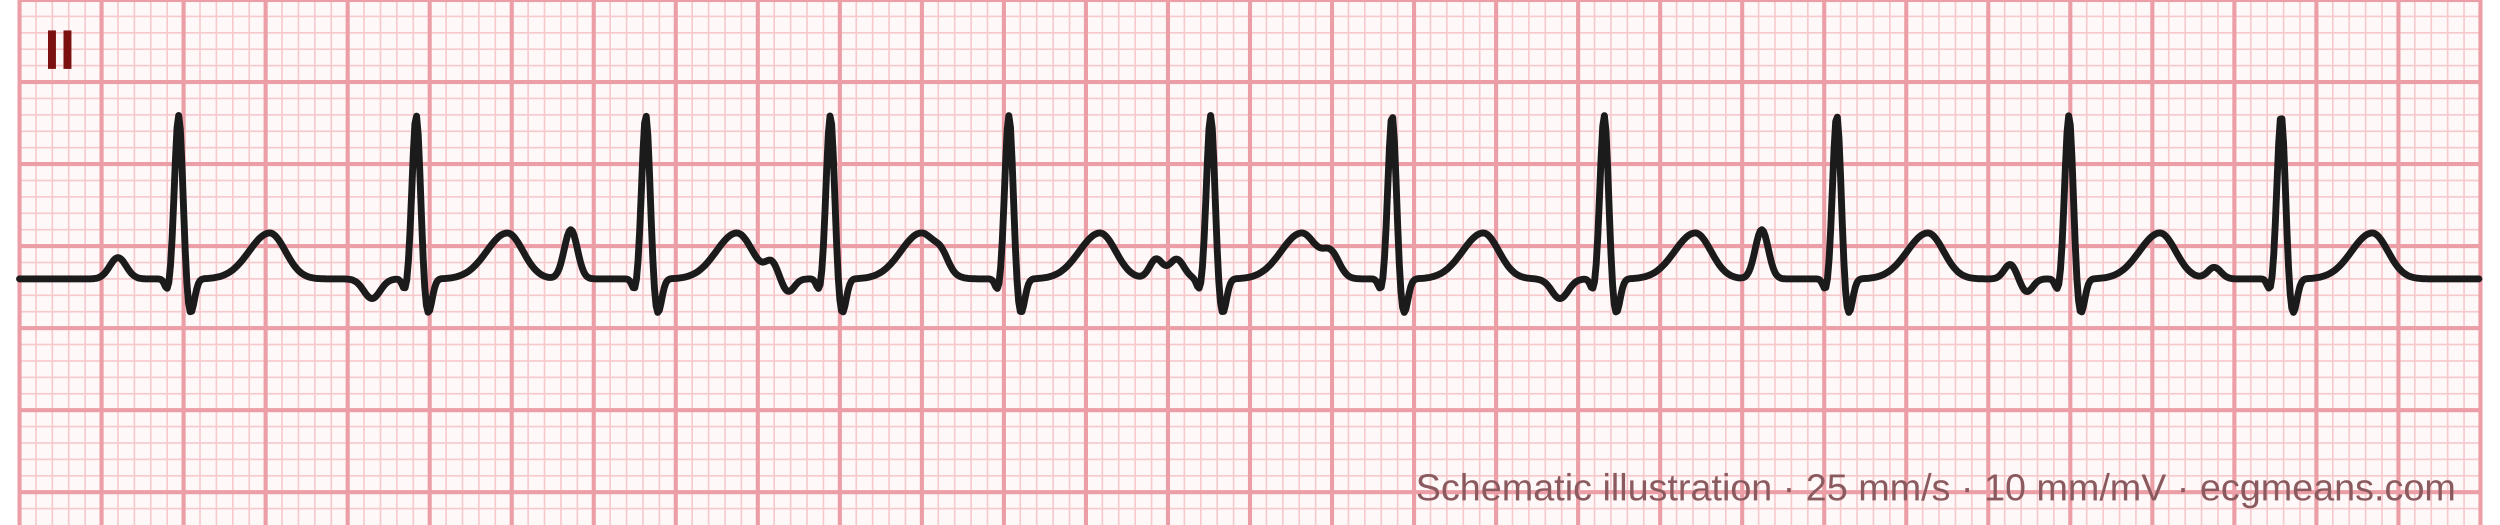
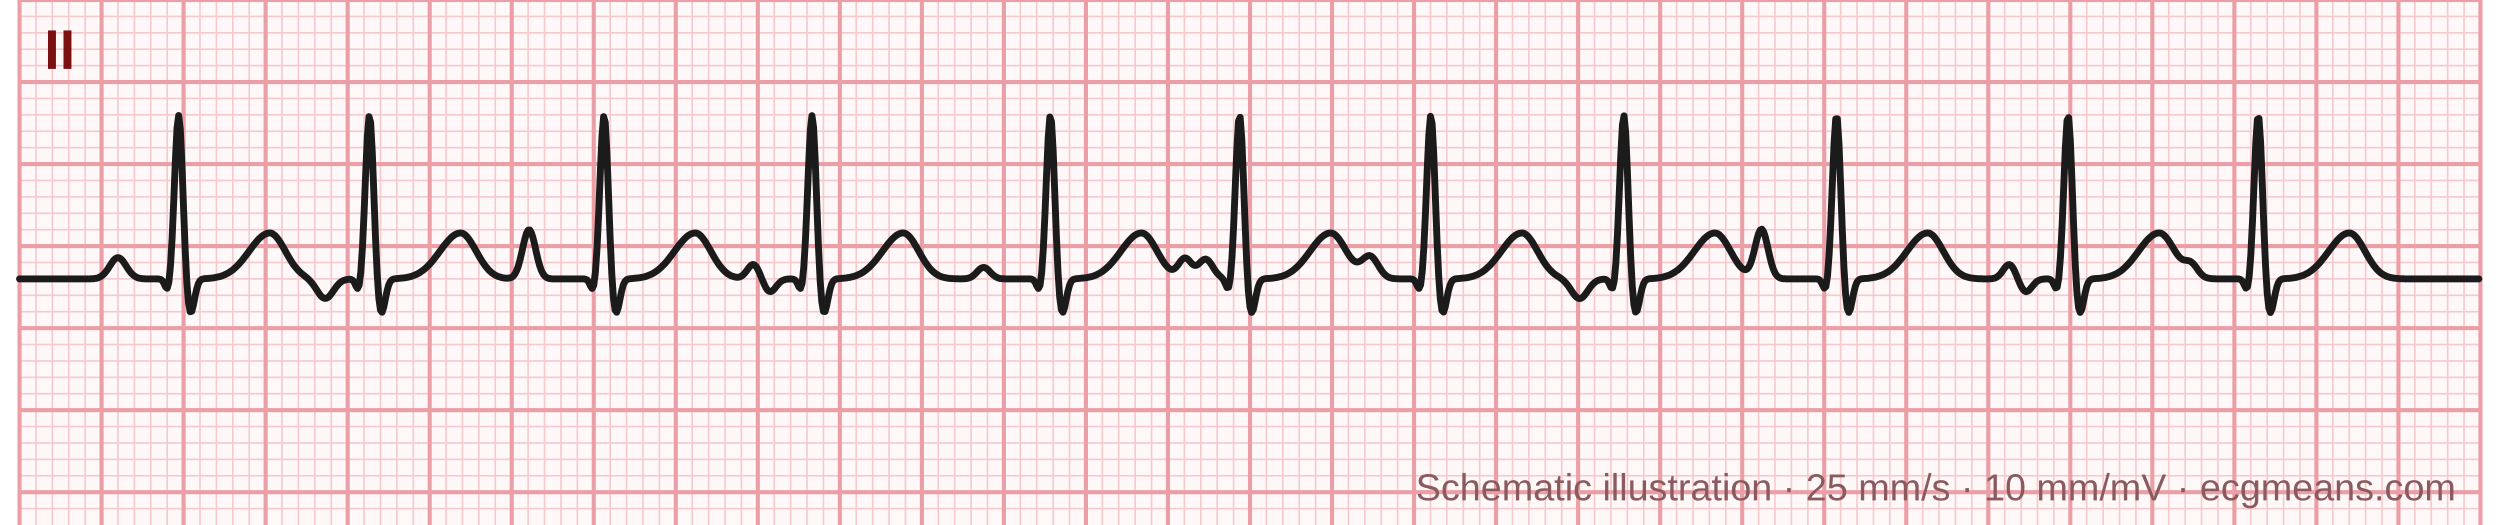
<svg xmlns="http://www.w3.org/2000/svg" viewBox="0 0 150 32" width="600" height="126" role="img" aria-label="irregular rhythm over 100 per minute with at least three different P-wave shapes">
  <rect width="150" height="32" fill="#fff8f8" />
  <path d="M1 0V32M2 0V32M3 0V32M4 0V32M6 0V32M7 0V32M8 0V32M9 0V32M11 0V32M12 0V32M13 0V32M14 0V32M16 0V32M17 0V32M18 0V32M19 0V32M21 0V32M22 0V32M23 0V32M24 0V32M26 0V32M27 0V32M28 0V32M29 0V32M31 0V32M32 0V32M33 0V32M34 0V32M36 0V32M37 0V32M38 0V32M39 0V32M41 0V32M42 0V32M43 0V32M44 0V32M46 0V32M47 0V32M48 0V32M49 0V32M51 0V32M52 0V32M53 0V32M54 0V32M56 0V32M57 0V32M58 0V32M59 0V32M61 0V32M62 0V32M63 0V32M64 0V32M66 0V32M67 0V32M68 0V32M69 0V32M71 0V32M72 0V32M73 0V32M74 0V32M76 0V32M77 0V32M78 0V32M79 0V32M81 0V32M82 0V32M83 0V32M84 0V32M86 0V32M87 0V32M88 0V32M89 0V32M91 0V32M92 0V32M93 0V32M94 0V32M96 0V32M97 0V32M98 0V32M99 0V32M101 0V32M102 0V32M103 0V32M104 0V32M106 0V32M107 0V32M108 0V32M109 0V32M111 0V32M112 0V32M113 0V32M114 0V32M116 0V32M117 0V32M118 0V32M119 0V32M121 0V32M122 0V32M123 0V32M124 0V32M126 0V32M127 0V32M128 0V32M129 0V32M131 0V32M132 0V32M133 0V32M134 0V32M136 0V32M137 0V32M138 0V32M139 0V32M141 0V32M142 0V32M143 0V32M144 0V32M146 0V32M147 0V32M148 0V32M149 0V32M0 1H150M0 2H150M0 3H150M0 4H150M0 6H150M0 7H150M0 8H150M0 9H150M0 11H150M0 12H150M0 13H150M0 14H150M0 16H150M0 17H150M0 18H150M0 19H150M0 21H150M0 22H150M0 23H150M0 24H150M0 26H150M0 27H150M0 28H150M0 29H150M0 31H150" stroke="#f6c9cd" stroke-width="0.1" />
  <path d="M0 0V32M5 0V32M10 0V32M15 0V32M20 0V32M25 0V32M30 0V32M35 0V32M40 0V32M45 0V32M50 0V32M55 0V32M60 0V32M65 0V32M70 0V32M75 0V32M80 0V32M85 0V32M90 0V32M95 0V32M100 0V32M105 0V32M110 0V32M115 0V32M120 0V32M125 0V32M130 0V32M135 0V32M140 0V32M145 0V32M150 0V32M0 0H150M0 5H150M0 10H150M0 15H150M0 20H150M0 25H150M0 30H150" stroke="#ec9ea6" stroke-width="0.25" />
-   <polyline points="0.00,17.00 0.10,17.00 0.20,17.00 0.30,17.00 0.40,17.00 0.50,17.00 0.60,17.00 0.70,17.00 0.80,17.00 0.90,17.00 1.00,17.00 1.10,17.00 1.20,17.00 1.30,17.00 1.40,17.00 1.50,17.00 1.60,17.00 1.70,17.00 1.80,17.00 1.90,17.00 2.00,17.00 2.10,17.00 2.20,17.00 2.30,17.00 2.40,17.00 2.50,17.00 2.60,17.00 2.70,17.00 2.80,17.00 2.90,17.00 3.00,17.00 3.10,17.00 3.20,17.00 3.30,17.00 3.40,17.00 3.50,17.00 3.60,17.00 3.70,17.00 3.80,17.00 3.90,17.00 4.00,17.00 4.10,17.00 4.20,17.00 4.30,17.00 4.40,16.99 4.50,16.99 4.60,16.97 4.70,16.96 4.80,16.93 4.90,16.88 5.00,16.82 5.10,16.74 5.20,16.64 5.30,16.51 5.40,16.37 5.50,16.21 5.60,16.06 5.70,15.91 5.80,15.80 5.90,15.73 6.00,15.70 6.10,15.73 6.20,15.80 6.30,15.91 6.40,16.06 6.50,16.21 6.60,16.37 6.70,16.51 6.80,16.64 6.90,16.74 7.00,16.82 7.10,16.88 7.20,16.93 7.30,16.96 7.40,16.97 7.50,16.99 7.60,16.99 7.70,17.00 7.80,17.00 7.90,17.00 8.00,17.00 8.10,17.00 8.20,17.00 8.30,17.00 8.40,17.00 8.50,17.01 8.60,17.03 8.70,17.10 8.80,17.27 8.90,17.49 9.00,17.57 9.10,17.21 9.20,16.20 9.30,14.51 9.40,12.24 9.50,9.77 9.60,7.79 9.70,7.04 9.80,7.89 9.90,10.04 10.00,12.74 10.10,15.29 10.20,17.24 10.30,18.47 10.40,19.00 10.50,18.97 10.60,18.58 10.70,18.06 10.80,17.61 10.90,17.29 11.00,17.11 11.10,17.03 11.20,17.00 11.30,16.98 11.40,16.98 11.50,16.97 11.60,16.96 11.70,16.95 11.80,16.94 11.90,16.92 12.00,16.90 12.10,16.88 12.20,16.86 12.30,16.83 12.40,16.79 12.50,16.75 12.60,16.70 12.70,16.65 12.80,16.59 12.90,16.52 13.00,16.45 13.10,16.36 13.20,16.27 13.30,16.17 13.40,16.06 13.50,15.95 13.60,15.83 13.70,15.70 13.80,15.57 13.90,15.44 14.00,15.30 14.10,15.17 14.20,15.03 14.30,14.90 14.40,14.78 14.50,14.66 14.60,14.55 14.70,14.46 14.80,14.38 14.90,14.31 15.00,14.26 15.10,14.22 15.20,14.20 15.30,14.20 15.40,14.23 15.50,14.30 15.60,14.38 15.70,14.50 15.80,14.63 15.90,14.78 16.00,14.95 16.10,15.12 16.20,15.30 16.30,15.48 16.40,15.65 16.50,15.82 16.60,15.98 16.70,16.13 16.80,16.26 16.90,16.38 17.00,16.49 17.10,16.58 17.20,16.66 17.30,16.73 17.40,16.78 17.50,16.83 17.60,16.87 17.70,16.90 17.80,16.92 17.90,16.94 18.00,16.96 18.10,16.97 18.20,16.98 18.30,16.98 18.40,16.99 18.50,16.99 18.60,16.99 18.70,17.00 18.80,17.00 18.90,17.00 19.00,17.00 19.10,17.00 19.20,17.00 19.30,17.00 19.40,17.00 19.50,17.00 19.60,17.00 19.70,17.00 19.80,17.00 19.90,17.01 20.00,17.01 20.10,17.03 20.20,17.04 20.30,17.07 20.40,17.12 20.50,17.17 20.60,17.25 20.70,17.35 20.80,17.47 20.90,17.61 21.00,17.75 21.10,17.90 21.20,18.02 21.30,18.12 21.40,18.18 21.50,18.20 21.60,18.17 21.70,18.09 21.80,17.98 21.90,17.85 22.00,17.70 22.10,17.56 22.20,17.43 22.30,17.31 22.40,17.22 22.50,17.15 22.60,17.10 22.70,17.06 22.80,17.04 22.90,17.02 23.00,17.02 23.10,17.04 23.20,17.13 23.30,17.31 23.40,17.53 23.50,17.54 23.60,17.08 23.70,15.94 23.80,14.13 23.90,11.79 24.00,9.35 24.10,7.54 24.20,7.08 24.30,8.20 24.40,10.51 24.50,13.23 24.60,15.69 24.70,17.52 24.80,18.61 24.90,19.03 25.00,18.92 25.10,18.49 25.20,17.97 25.30,17.54 25.40,17.25 25.50,17.09 25.60,17.02 25.70,16.99 25.80,16.98 25.90,16.98 26.00,16.97 26.10,16.96 26.20,16.95 26.30,16.94 26.40,16.92 26.50,16.90 26.60,16.88 26.70,16.85 26.80,16.82 26.90,16.78 27.00,16.74 27.10,16.69 27.20,16.64 27.30,16.58 27.40,16.51 27.50,16.43 27.60,16.35 27.70,16.25 27.80,16.15 27.90,16.04 28.00,15.93 28.10,15.81 28.20,15.68 28.30,15.55 28.40,15.41 28.50,15.28 28.60,15.14 28.70,15.01 28.80,14.88 28.90,14.76 29.00,14.64 29.10,14.54 29.20,14.44 29.30,14.36 29.40,14.30 29.50,14.25 29.60,14.22 29.70,14.20 29.80,14.21 29.90,14.24 30.00,14.31 30.10,14.40 30.20,14.52 30.30,14.66 30.40,14.81 30.50,14.98 30.60,15.16 30.70,15.33 30.80,15.51 30.90,15.69 31.00,15.85 31.10,16.01 31.20,16.15 31.30,16.28 31.40,16.40 31.50,16.50 31.60,16.59 31.70,16.67 31.80,16.74 31.90,16.79 32.00,16.84 32.10,16.87 32.20,16.90 32.30,16.91 32.40,16.91 32.50,16.89 32.60,16.84 32.70,16.74 32.80,16.58 32.90,16.35 33.00,16.03 33.10,15.63 33.20,15.19 33.30,14.75 33.40,14.36 33.50,14.10 33.60,14.00 33.70,14.09 33.80,14.34 33.90,14.72 34.00,15.17 34.10,15.61 34.20,16.02 34.30,16.34 34.40,16.59 34.50,16.76 34.60,16.87 34.70,16.93 34.80,16.97 34.90,16.98 35.00,16.99 35.10,17.00 35.20,17.00 35.30,17.00 35.40,17.00 35.50,17.00 35.60,17.00 35.70,17.00 35.80,17.00 35.90,17.00 36.00,17.00 36.10,17.00 36.20,17.00 36.30,17.00 36.40,17.00 36.50,17.00 36.60,17.00 36.70,17.00 36.80,17.00 36.90,17.00 37.00,17.01 37.10,17.04 37.20,17.13 37.30,17.32 37.40,17.53 37.50,17.54 37.60,17.04 37.70,15.89 37.80,14.05 37.90,11.70 38.00,9.26 38.10,7.50 38.20,7.09 38.30,8.27 38.40,10.61 38.50,13.34 38.60,15.78 38.70,17.58 38.80,18.64 38.90,19.04 39.00,18.91 39.10,18.47 39.20,17.95 39.30,17.52 39.40,17.24 39.50,17.09 39.60,17.02 39.70,16.99 39.80,16.98 39.90,16.97 40.00,16.97 40.10,16.96 40.20,16.95 40.30,16.93 40.40,16.92 40.50,16.90 40.60,16.88 40.70,16.85 40.80,16.82 40.90,16.78 41.00,16.74 41.10,16.69 41.20,16.64 41.30,16.58 41.40,16.51 41.50,16.43 41.60,16.34 41.70,16.25 41.80,16.15 41.90,16.04 42.00,15.92 42.10,15.80 42.20,15.67 42.30,15.54 42.40,15.41 42.50,15.27 42.60,15.14 42.70,15.00 42.80,14.87 42.90,14.75 43.00,14.64 43.10,14.53 43.20,14.44 43.30,14.36 43.40,14.29 43.50,14.25 43.60,14.21 43.70,14.20 43.80,14.21 43.90,14.25 44.00,14.31 44.10,14.41 44.20,14.53 44.30,14.66 44.40,14.82 44.50,14.99 44.60,15.16 44.70,15.33 44.80,15.50 44.90,15.65 45.00,15.79 45.10,15.89 45.20,15.95 45.30,15.98 45.40,15.96 45.50,15.92 45.60,15.88 45.70,15.85 45.80,15.86 45.90,15.94 46.00,16.07 46.10,16.27 46.20,16.51 46.30,16.77 46.40,17.04 46.50,17.28 46.60,17.50 46.70,17.65 46.80,17.74 46.90,17.76 47.00,17.72 47.10,17.63 47.20,17.51 47.30,17.38 47.40,17.27 47.50,17.17 47.60,17.11 47.70,17.06 47.80,17.03 47.90,17.02 48.00,17.01 48.10,17.00 48.20,17.00 48.30,17.02 48.40,17.08 48.50,17.23 48.60,17.45 48.70,17.58 48.80,17.34 48.90,16.48 49.00,14.93 49.10,12.77 49.20,10.30 49.30,8.14 49.40,7.07 49.50,7.58 49.60,9.49 49.70,12.14 49.80,14.78 49.90,16.88 50.00,18.26 50.10,18.94 50.20,19.01 50.30,18.68 50.40,18.18 50.50,17.70 50.60,17.35 50.70,17.14 50.80,17.04 50.90,17.00 51.00,16.99 51.10,16.98 51.20,16.97 51.30,16.96 51.40,16.95 51.50,16.94 51.60,16.93 51.70,16.91 51.80,16.89 51.90,16.86 52.00,16.83 52.10,16.80 52.20,16.76 52.30,16.71 52.40,16.66 52.50,16.60 52.60,16.54 52.70,16.46 52.80,16.38 52.90,16.29 53.00,16.19 53.10,16.09 53.20,15.97 53.30,15.86 53.40,15.73 53.50,15.60 53.60,15.47 53.70,15.33 53.80,15.20 53.90,15.06 54.00,14.93 54.10,14.80 54.20,14.69 54.30,14.58 54.40,14.48 54.50,14.39 54.60,14.32 54.70,14.26 54.80,14.23 54.90,14.20 55.00,14.20 55.10,14.21 55.20,14.25 55.30,14.32 55.40,14.39 55.50,14.47 55.60,14.55 55.70,14.63 55.80,14.70 55.90,14.77 56.00,14.85 56.10,14.95 56.20,15.09 56.30,15.26 56.40,15.45 56.50,15.67 56.60,15.90 56.70,16.11 56.80,16.30 56.90,16.47 57.00,16.60 57.10,16.71 57.20,16.78 57.30,16.84 57.40,16.88 57.50,16.91 57.60,16.94 57.70,16.95 57.80,16.97 57.90,16.98 58.00,16.98 58.10,16.99 58.20,16.99 58.30,16.99 58.40,17.00 58.50,17.00 58.60,17.00 58.70,17.00 58.80,17.00 58.90,17.00 59.00,17.00 59.10,17.00 59.20,17.03 59.30,17.09 59.40,17.25 59.50,17.48 59.60,17.58 59.70,17.26 59.80,16.32 59.90,14.68 60.00,12.45 60.10,9.98 60.20,7.92 60.30,7.05 60.40,7.76 60.50,9.82 60.60,12.51 60.70,15.09 60.80,17.10 60.90,18.39 61.00,18.98 61.10,18.99 61.20,18.62 61.30,18.11 61.40,17.64 61.50,17.31 61.60,17.13 61.70,17.04 61.80,17.00 61.90,16.99 62.00,16.98 62.10,16.97 62.20,16.96 62.30,16.95 62.40,16.94 62.50,16.92 62.60,16.91 62.70,16.89 62.80,16.86 62.90,16.83 63.00,16.80 63.10,16.75 63.20,16.71 63.30,16.66 63.40,16.60 63.50,16.53 63.60,16.45 63.70,16.37 63.80,16.28 63.90,16.18 64.00,16.07 64.10,15.96 64.20,15.84 64.30,15.71 64.40,15.58 64.50,15.45 64.60,15.31 64.70,15.18 64.80,15.04 64.90,14.91 65.00,14.79 65.10,14.67 65.20,14.56 65.30,14.47 65.40,14.38 65.50,14.31 65.60,14.26 65.70,14.22 65.80,14.20 65.90,14.20 66.00,14.23 66.10,14.29 66.20,14.38 66.30,14.49 66.40,14.62 66.50,14.77 66.60,14.94 66.70,15.11 66.80,15.29 66.90,15.46 67.00,15.64 67.10,15.81 67.20,15.97 67.30,16.11 67.40,16.25 67.50,16.37 67.60,16.48 67.70,16.57 67.80,16.65 67.90,16.72 68.00,16.77 68.10,16.81 68.20,16.83 68.30,16.84 68.40,16.81 68.50,16.76 68.60,16.67 68.70,16.55 68.80,16.39 68.90,16.22 69.00,16.04 69.10,15.90 69.20,15.80 69.30,15.77 69.40,15.80 69.50,15.88 69.60,15.99 69.70,16.09 69.80,16.16 69.90,16.19 70.00,16.16 70.10,16.09 70.20,16.00 70.30,15.90 70.40,15.82 70.50,15.79 70.60,15.81 70.70,15.88 70.80,16.00 70.90,16.14 71.00,16.31 71.10,16.46 71.20,16.60 71.30,16.72 71.40,16.82 71.50,16.91 71.60,17.03 71.70,17.22 71.80,17.46 71.90,17.56 72.00,17.23 72.10,16.26 72.20,14.59 72.30,12.35 72.40,9.88 72.50,7.85 72.60,7.04 72.70,7.82 72.80,9.92 72.90,12.62 73.00,15.19 73.10,17.17 73.20,18.43 73.30,18.99 73.40,18.98 73.50,18.60 73.60,18.09 73.70,17.62 73.80,17.30 73.90,17.12 74.00,17.03 74.10,17.00 74.20,16.98 74.30,16.98 74.40,16.97 74.50,16.96 74.60,16.95 74.70,16.94 74.80,16.92 74.90,16.91 75.00,16.88 75.10,16.86 75.20,16.83 75.30,16.79 75.40,16.75 75.50,16.71 75.60,16.65 75.70,16.59 75.80,16.52 75.90,16.45 76.00,16.37 76.10,16.27 76.20,16.18 76.30,16.07 76.40,15.95 76.50,15.83 76.60,15.71 76.70,15.58 76.80,15.44 76.90,15.31 77.00,15.17 77.10,15.04 77.20,14.91 77.30,14.78 77.40,14.67 77.50,14.56 77.60,14.46 77.70,14.38 77.80,14.31 77.90,14.26 78.00,14.22 78.10,14.20 78.20,14.20 78.30,14.23 78.40,14.28 78.50,14.36 78.60,14.46 78.70,14.57 78.80,14.69 78.90,14.81 79.00,14.91 79.10,15.00 79.20,15.07 79.30,15.11 79.40,15.13 79.50,15.13 79.60,15.12 79.70,15.12 79.80,15.14 79.90,15.19 80.00,15.28 80.10,15.40 80.20,15.56 80.30,15.74 80.40,15.94 80.50,16.14 80.60,16.32 80.70,16.48 80.80,16.62 80.90,16.73 81.00,16.82 81.10,16.88 81.20,16.92 81.30,16.95 81.40,16.97 81.50,16.98 81.60,16.99 81.70,16.99 81.80,17.00 81.90,17.00 82.00,17.00 82.10,17.00 82.20,17.00 82.30,17.00 82.40,17.00 82.50,17.01 82.60,17.05 82.70,17.15 82.80,17.35 82.90,17.55 83.00,17.50 83.10,16.92 83.20,15.66 83.30,13.74 83.40,11.33 83.50,8.95 83.60,7.34 83.70,7.17 83.80,8.56 83.90,11.00 84.00,13.72 84.10,16.08 84.20,17.78 84.30,18.74 84.40,19.04 84.50,18.86 84.60,18.39 84.70,17.88 84.80,17.47 84.90,17.21 85.00,17.08 85.10,17.02 85.20,16.99 85.30,16.98 85.40,16.97 85.50,16.97 85.60,16.96 85.70,16.95 85.80,16.93 85.90,16.92 86.00,16.90 86.10,16.87 86.20,16.85 86.30,16.81 86.40,16.78 86.50,16.73 86.60,16.69 86.70,16.63 86.80,16.57 86.90,16.49 87.00,16.42 87.10,16.33 87.20,16.23 87.30,16.13 87.40,16.02 87.50,15.91 87.60,15.78 87.70,15.65 87.80,15.52 87.90,15.39 88.00,15.25 88.10,15.12 88.20,14.98 88.30,14.86 88.40,14.73 88.50,14.62 88.60,14.52 88.70,14.43 88.80,14.35 88.90,14.29 89.00,14.24 89.10,14.21 89.20,14.20 89.30,14.21 89.40,14.25 89.50,14.32 89.60,14.42 89.70,14.54 89.80,14.69 89.90,14.84 90.00,15.01 90.10,15.19 90.20,15.37 90.30,15.54 90.40,15.72 90.50,15.88 90.60,16.03 90.70,16.18 90.80,16.31 90.90,16.42 91.00,16.52 91.10,16.61 91.20,16.69 91.30,16.75 91.40,16.80 91.50,16.85 91.60,16.88 91.70,16.91 91.80,16.93 91.90,16.95 92.00,16.96 92.10,16.97 92.20,16.98 92.30,16.99 92.40,17.00 92.50,17.02 92.60,17.04 92.70,17.07 92.80,17.11 92.90,17.17 93.00,17.24 93.10,17.34 93.20,17.46 93.30,17.59 93.40,17.74 93.50,17.88 93.60,18.01 93.70,18.11 93.80,18.18 93.90,18.20 94.00,18.17 94.10,18.10 94.20,17.99 94.30,17.86 94.40,17.72 94.50,17.57 94.60,17.44 94.70,17.33 94.80,17.23 94.90,17.16 95.00,17.10 95.10,17.07 95.20,17.04 95.30,17.02 95.40,17.02 95.50,17.04 95.60,17.12 95.70,17.29 95.80,17.51 95.90,17.56 96.00,17.16 96.10,16.11 96.20,14.37 96.30,12.07 96.40,9.61 96.50,7.69 96.60,7.05 96.70,8.00 96.80,10.21 96.90,12.93 97.00,15.44 97.10,17.35 97.20,18.53 97.30,19.01 97.40,18.95 97.50,18.55 97.60,18.03 97.70,17.58 97.80,17.28 97.90,17.11 98.00,17.03 98.10,17.00 98.20,16.98 98.30,16.98 98.40,16.97 98.50,16.96 98.60,16.95 98.70,16.94 98.80,16.92 98.90,16.90 99.00,16.88 99.10,16.86 99.20,16.82 99.30,16.79 99.40,16.75 99.50,16.70 99.60,16.65 99.70,16.59 99.80,16.52 99.90,16.44 100.00,16.36 100.10,16.26 100.20,16.16 100.30,16.06 100.40,15.94 100.50,15.82 100.60,15.69 100.70,15.56 100.80,15.43 100.90,15.29 101.00,15.16 101.10,15.02 101.20,14.89 101.30,14.77 101.40,14.65 101.50,14.55 101.60,14.45 101.70,14.37 101.80,14.30 101.90,14.25 102.00,14.22 102.10,14.20 102.20,14.20 102.30,14.24 102.40,14.30 102.50,14.39 102.60,14.51 102.70,14.64 102.80,14.80 102.90,14.96 103.00,15.14 103.10,15.31 103.20,15.49 103.30,15.67 103.40,15.83 103.50,15.99 103.60,16.14 103.70,16.27 103.80,16.39 103.90,16.49 104.00,16.59 104.10,16.66 104.20,16.73 104.30,16.79 104.40,16.83 104.50,16.87 104.60,16.90 104.70,16.92 104.80,16.94 104.90,16.94 105.00,16.93 105.10,16.91 105.20,16.85 105.30,16.74 105.40,16.57 105.50,16.33 105.60,16.00 105.70,15.60 105.80,15.15 105.90,14.71 106.00,14.33 106.10,14.08 106.20,14.00 106.30,14.10 106.40,14.37 106.50,14.76 106.60,15.21 106.70,15.65 106.80,16.05 106.90,16.37 107.00,16.61 107.10,16.77 107.20,16.87 107.30,16.93 107.40,16.97 107.50,16.99 107.60,16.99 107.70,17.00 107.80,17.00 107.90,17.00 108.00,17.00 108.10,17.00 108.20,17.00 108.30,17.00 108.40,17.00 108.50,17.00 108.60,17.00 108.70,17.00 108.80,17.00 108.90,17.00 109.00,17.00 109.10,17.00 109.20,17.00 109.30,17.00 109.40,17.00 109.50,17.00 109.60,17.01 109.70,17.04 109.80,17.15 109.90,17.34 110.00,17.55 110.10,17.52 110.20,16.97 110.30,15.75 110.40,13.86 110.50,11.48 110.60,9.07 110.70,7.40 110.80,7.14 110.90,8.44 111.00,10.85 111.10,13.57 111.20,15.97 111.30,17.70 111.40,18.70 111.50,19.04 111.60,18.88 111.70,18.42 111.80,17.91 111.90,17.49 112.00,17.22 112.10,17.08 112.20,17.02 112.30,16.99 112.40,16.98 112.50,16.97 112.60,16.97 112.70,16.96 112.80,16.95 112.90,16.93 113.00,16.92 113.10,16.90 113.20,16.88 113.30,16.85 113.40,16.82 113.50,16.78 113.60,16.74 113.70,16.69 113.80,16.63 113.90,16.57 114.00,16.50 114.10,16.42 114.20,16.33 114.30,16.24 114.40,16.14 114.50,16.03 114.60,15.91 114.70,15.79 114.80,15.66 114.90,15.53 115.00,15.40 115.10,15.26 115.20,15.12 115.30,14.99 115.40,14.86 115.50,14.74 115.60,14.63 115.70,14.52 115.80,14.43 115.90,14.35 116.00,14.29 116.10,14.24 116.20,14.21 116.30,14.20 116.40,14.21 116.50,14.25 116.60,14.32 116.70,14.42 116.80,14.54 116.90,14.68 117.00,14.83 117.10,15.00 117.20,15.18 117.30,15.36 117.40,15.53 117.50,15.71 117.60,15.87 117.70,16.03 117.80,16.17 117.90,16.30 118.00,16.41 118.10,16.52 118.20,16.61 118.30,16.68 118.40,16.75 118.50,16.80 118.60,16.84 118.70,16.88 118.80,16.91 118.90,16.93 119.00,16.95 119.10,16.96 119.20,16.97 119.30,16.98 119.40,16.99 119.50,16.99 119.60,16.99 119.70,16.99 119.80,17.00 119.90,17.00 120.00,17.00 120.10,17.00 120.20,16.99 120.30,16.98 120.40,16.96 120.50,16.93 120.60,16.87 120.70,16.79 120.80,16.68 120.90,16.55 121.00,16.41 121.10,16.27 121.20,16.17 121.30,16.12 121.40,16.14 121.50,16.24 121.60,16.40 121.70,16.61 121.80,16.85 121.90,17.10 122.00,17.33 122.10,17.53 122.20,17.68 122.30,17.76 122.40,17.77 122.50,17.72 122.60,17.63 122.70,17.51 122.80,17.38 122.90,17.26 123.00,17.17 123.10,17.10 123.20,17.06 123.30,17.03 123.40,17.01 123.50,17.01 123.60,17.00 123.70,17.01 123.80,17.02 123.90,17.09 124.00,17.24 124.10,17.46 124.20,17.58 124.30,17.31 124.40,16.42 124.50,14.85 124.60,12.66 124.70,10.19 124.80,8.06 124.90,7.06 125.00,7.64 125.10,9.60 125.20,12.27 125.30,14.89 125.40,16.96 125.50,18.31 125.60,18.95 125.70,19.01 125.80,18.66 125.90,18.15 126.00,17.68 126.10,17.33 126.20,17.14 126.30,17.04 126.40,17.00 126.50,16.99 126.60,16.98 126.70,16.97 126.80,16.96 126.90,16.95 127.00,16.94 127.10,16.93 127.20,16.91 127.30,16.89 127.40,16.86 127.50,16.83 127.60,16.80 127.70,16.76 127.80,16.71 127.90,16.66 128.00,16.60 128.10,16.53 128.20,16.46 128.30,16.38 128.40,16.29 128.50,16.19 128.60,16.08 128.70,15.97 128.80,15.85 128.90,15.72 129.00,15.59 129.10,15.46 129.20,15.33 129.30,15.19 129.40,15.06 129.50,14.92 129.60,14.80 129.70,14.68 129.80,14.57 129.90,14.47 130.00,14.39 130.10,14.32 130.20,14.26 130.30,14.22 130.40,14.20 130.50,14.20 130.60,14.23 130.70,14.28 130.80,14.37 130.90,14.48 131.00,14.61 131.10,14.76 131.20,14.92 131.30,15.09 131.40,15.27 131.50,15.45 131.60,15.62 131.70,15.79 131.80,15.95 131.90,16.10 132.00,16.24 132.10,16.36 132.20,16.47 132.30,16.56 132.40,16.64 132.50,16.71 132.60,16.77 132.70,16.80 132.80,16.83 132.90,16.83 133.00,16.81 133.10,16.77 133.20,16.71 133.30,16.63 133.40,16.53 133.50,16.43 133.60,16.35 133.70,16.30 133.80,16.30 133.90,16.33 134.00,16.40 134.10,16.49 134.20,16.60 134.30,16.70 134.40,16.79 134.50,16.86 134.60,16.91 134.70,16.95 134.80,16.97 134.90,16.99 135.00,16.99 135.10,17.00 135.20,17.00 135.30,17.00 135.40,17.00 135.50,17.00 135.60,17.00 135.70,17.00 135.80,17.00 135.90,17.00 136.00,17.00 136.10,17.00 136.20,17.00 136.30,17.00 136.40,17.00 136.50,17.00 136.60,17.00 136.70,17.01 136.80,17.05 136.90,17.17 137.00,17.38 137.10,17.56 137.20,17.47 137.30,16.83 137.40,15.50 137.50,13.52 137.60,11.09 137.70,8.75 137.80,7.26 137.90,7.24 138.00,8.76 138.10,11.26 138.20,13.97 138.30,16.28 138.40,17.90 138.50,18.79 138.60,19.04 138.70,18.82 138.80,18.34 138.90,17.84 139.00,17.44 139.10,17.20 139.20,17.07 139.30,17.01 139.40,16.99 139.50,16.98 139.60,16.97 139.70,16.97 139.80,16.96 139.90,16.94 140.00,16.93 140.10,16.91 140.20,16.90 140.30,16.87 140.40,16.84 140.50,16.81 140.60,16.77 140.70,16.73 140.80,16.68 140.90,16.62 141.00,16.56 141.10,16.49 141.20,16.41 141.30,16.32 141.40,16.23 141.50,16.12 141.60,16.01 141.70,15.89 141.80,15.77 141.90,15.64 142.00,15.51 142.10,15.37 142.20,15.24 142.30,15.10 142.40,14.97 142.50,14.84 142.60,14.72 142.70,14.61 142.80,14.51 142.90,14.42 143.00,14.34 143.10,14.28 143.20,14.24 143.30,14.21 143.40,14.20 143.50,14.21 143.60,14.26 143.70,14.33 143.80,14.43 143.90,14.56 144.00,14.70 144.10,14.86 144.20,15.03 144.30,15.21 144.40,15.38 144.50,15.56 144.60,15.73 144.70,15.90 144.80,16.05 144.90,16.19 145.00,16.32 145.10,16.43 145.20,16.53 145.30,16.62 145.40,16.69 145.50,16.75 145.60,16.81 145.70,16.85 145.80,16.88 145.90,16.91 146.00,16.93 146.10,16.95 146.20,16.96 146.30,16.97 146.40,16.98 146.50,16.99 146.60,16.99 146.70,16.99 146.80,17.00 146.90,17.00 147.00,17.00 147.10,17.00 147.20,17.00 147.30,17.00 147.40,17.00 147.50,17.00 147.60,17.00 147.70,17.00 147.80,17.00 147.90,17.00 148.00,17.00 148.10,17.00 148.20,17.00 148.30,17.00 148.40,17.00 148.50,17.00 148.60,17.00 148.70,17.00 148.80,17.00 148.90,17.00 149.00,17.00 149.10,17.00 149.20,17.00 149.30,17.00 149.40,17.00 149.50,17.00 149.60,17.00 149.70,17.00 149.80,17.00 149.90,17.00" fill="none" stroke="#1b1b1b" stroke-width="0.42" stroke-linejoin="round" stroke-linecap="round" />
+   <polyline points="0.00,17.00 0.10,17.00 0.20,17.00 0.30,17.00 0.40,17.00 0.50,17.00 0.60,17.00 0.70,17.00 0.80,17.00 0.90,17.00 1.00,17.00 1.10,17.00 1.20,17.00 1.30,17.00 1.40,17.00 1.50,17.00 1.60,17.00 1.70,17.00 1.80,17.00 1.90,17.00 2.00,17.00 2.10,17.00 2.20,17.00 2.30,17.00 2.40,17.00 2.50,17.00 2.60,17.00 2.70,17.00 2.80,17.00 2.90,17.00 3.00,17.00 3.10,17.00 3.20,17.00 3.30,17.00 3.40,17.00 3.50,17.00 3.60,17.00 3.70,17.00 3.80,17.00 3.90,17.00 4.00,17.00 4.10,17.00 4.20,17.00 4.30,17.00 4.40,16.99 4.50,16.99 4.60,16.97 4.70,16.96 4.80,16.93 4.90,16.88 5.00,16.82 5.10,16.74 5.20,16.64 5.30,16.51 5.40,16.37 5.50,16.21 5.60,16.06 5.70,15.91 5.80,15.80 5.90,15.73 6.00,15.70 6.10,15.73 6.20,15.80 6.30,15.91 6.40,16.06 6.50,16.21 6.60,16.37 6.70,16.51 6.80,16.64 6.90,16.74 7.00,16.82 7.10,16.88 7.20,16.93 7.30,16.96 7.40,16.97 7.50,16.99 7.60,16.99 7.70,17.00 7.80,17.00 7.90,17.00 8.00,17.00 8.10,17.00 8.20,17.00 8.30,17.00 8.40,17.00 8.50,17.01 8.60,17.03 8.70,17.10 8.80,17.27 8.90,17.49 9.00,17.57 9.10,17.21 9.20,16.20 9.30,14.51 9.40,12.24 9.50,9.77 9.60,7.79 9.70,7.04 9.80,7.89 9.90,10.04 10.00,12.74 10.10,15.29 10.20,17.24 10.30,18.47 10.40,19.00 10.50,18.97 10.60,18.58 10.70,18.06 10.80,17.61 10.90,17.29 11.00,17.11 11.10,17.03 11.20,17.00 11.30,16.98 11.40,16.98 11.50,16.97 11.60,16.96 11.70,16.95 11.80,16.94 11.90,16.92 12.00,16.90 12.10,16.88 12.20,16.86 12.30,16.83 12.40,16.79 12.50,16.75 12.60,16.70 12.70,16.65 12.80,16.59 12.90,16.52 13.00,16.45 13.10,16.36 13.20,16.27 13.30,16.17 13.40,16.06 13.50,15.95 13.60,15.83 13.70,15.70 13.80,15.57 13.90,15.44 14.00,15.30 14.10,15.17 14.20,15.03 14.30,14.90 14.40,14.78 14.50,14.66 14.60,14.55 14.70,14.46 14.80,14.38 14.90,14.31 15.00,14.26 15.10,14.22 15.20,14.20 15.30,14.20 15.40,14.23 15.50,14.30 15.60,14.38 15.70,14.50 15.80,14.63 15.90,14.78 16.00,14.95 16.10,15.12 16.20,15.30 16.30,15.48 16.40,15.65 16.50,15.82 16.60,15.98 16.70,16.13 16.80,16.26 16.90,16.38 17.00,16.49 17.10,16.59 17.20,16.68 17.30,16.76 17.40,16.84 17.50,16.92 17.60,17.01 17.70,17.11 17.80,17.23 17.90,17.35 18.00,17.50 18.10,17.65 18.20,17.80 18.30,17.95 18.40,18.07 18.50,18.15 18.60,18.19 18.70,18.18 18.80,18.13 18.90,18.04 19.00,17.91 19.10,17.77 19.20,17.63 19.30,17.49 19.40,17.37 19.50,17.26 19.60,17.18 19.70,17.12 19.80,17.08 19.90,17.05 20.00,17.03 20.10,17.02 20.20,17.03 20.30,17.08 20.40,17.21 20.50,17.43 20.60,17.58 20.70,17.38 20.80,16.59 20.90,15.10 21.00,12.99 21.10,10.52 21.20,8.30 21.30,7.11 21.40,7.46 21.50,9.27 21.60,11.89 21.70,14.55 21.80,16.71 21.90,18.17 22.00,18.90 22.10,19.03 22.20,18.72 22.30,18.22 22.40,17.74 22.50,17.37 22.60,17.16 22.70,17.05 22.80,17.01 22.90,16.99 23.00,16.98 23.10,16.97 23.20,16.96 23.30,16.95 23.40,16.94 23.50,16.93 23.60,16.91 23.70,16.89 23.80,16.87 23.90,16.84 24.00,16.80 24.10,16.76 24.20,16.72 24.30,16.67 24.40,16.61 24.50,16.54 24.60,16.47 24.70,16.39 24.80,16.30 24.90,16.20 25.00,16.10 25.10,15.99 25.20,15.87 25.30,15.74 25.40,15.61 25.50,15.48 25.60,15.34 25.70,15.21 25.80,15.07 25.90,14.94 26.00,14.82 26.10,14.70 26.20,14.59 26.30,14.49 26.40,14.40 26.50,14.33 26.60,14.27 26.70,14.23 26.80,14.21 26.90,14.20 27.00,14.22 27.10,14.27 27.20,14.35 27.30,14.46 27.40,14.59 27.50,14.74 27.60,14.90 27.70,15.07 27.80,15.25 27.90,15.42 28.00,15.60 28.10,15.77 28.20,15.93 28.30,16.08 28.40,16.22 28.50,16.34 28.60,16.46 28.70,16.55 28.80,16.64 28.90,16.71 29.00,16.77 29.10,16.82 29.20,16.86 29.30,16.89 29.40,16.92 29.50,16.94 29.60,16.95 29.70,16.96 29.80,16.95 29.90,16.94 30.00,16.90 30.10,16.82 30.20,16.69 30.30,16.49 30.40,16.22 30.50,15.86 30.60,15.44 30.70,14.98 30.80,14.56 30.90,14.22 31.00,14.03 31.10,14.02 31.20,14.19 31.30,14.51 31.40,14.92 31.50,15.38 31.60,15.81 31.70,16.18 31.80,16.47 31.90,16.67 32.00,16.81 32.10,16.90 32.20,16.95 32.30,16.98 32.40,16.99 32.50,17.00 32.60,17.00 32.70,17.00 32.80,17.00 32.90,17.00 33.00,17.00 33.10,17.00 33.20,17.00 33.30,17.00 33.40,17.00 33.50,17.00 33.60,17.00 33.70,17.00 33.80,17.00 33.90,17.00 34.00,17.00 34.10,17.00 34.20,17.00 34.30,17.00 34.40,17.00 34.50,17.02 34.60,17.07 34.70,17.21 34.80,17.43 34.90,17.58 35.00,17.39 35.10,16.60 35.20,15.12 35.30,13.01 35.40,10.54 35.50,8.31 35.60,7.11 35.70,7.46 35.80,9.26 35.90,11.87 36.00,14.53 36.10,16.70 36.20,18.16 36.30,18.90 36.40,19.03 36.50,18.73 36.60,18.23 36.70,17.74 36.80,17.37 36.90,17.16 37.00,17.05 37.10,17.01 37.20,16.99 37.30,16.98 37.40,16.97 37.50,16.96 37.60,16.95 37.70,16.94 37.80,16.93 37.90,16.91 38.00,16.89 38.10,16.87 38.20,16.84 38.30,16.80 38.40,16.76 38.50,16.72 38.60,16.67 38.70,16.61 38.80,16.54 38.90,16.47 39.00,16.39 39.10,16.30 39.20,16.20 39.30,16.10 39.40,15.99 39.50,15.87 39.60,15.74 39.70,15.61 39.80,15.48 39.90,15.34 40.00,15.21 40.10,15.07 40.20,14.94 40.30,14.82 40.40,14.70 40.50,14.59 40.60,14.49 40.70,14.40 40.80,14.33 40.90,14.27 41.00,14.23 41.10,14.21 41.20,14.20 41.30,14.22 41.40,14.27 41.50,14.35 41.60,14.46 41.70,14.59 41.80,14.73 41.90,14.90 42.00,15.07 42.10,15.24 42.20,15.42 42.30,15.60 42.40,15.77 42.50,15.93 42.60,16.08 42.70,16.22 42.80,16.34 42.90,16.45 43.00,16.55 43.10,16.64 43.20,16.71 43.30,16.77 43.40,16.82 43.50,16.85 43.60,16.88 43.70,16.90 43.80,16.90 43.90,16.88 44.00,16.83 44.10,16.76 44.20,16.65 44.30,16.53 44.40,16.39 44.50,16.26 44.60,16.16 44.70,16.12 44.80,16.15 44.90,16.25 45.00,16.42 45.10,16.63 45.20,16.88 45.30,17.12 45.40,17.35 45.50,17.55 45.60,17.69 45.70,17.76 45.80,17.77 45.90,17.72 46.00,17.62 46.10,17.49 46.20,17.37 46.30,17.26 46.40,17.16 46.50,17.10 46.60,17.06 46.70,17.03 46.80,17.01 46.90,17.01 47.00,17.00 47.10,17.01 47.20,17.03 47.30,17.10 47.40,17.26 47.50,17.48 47.60,17.58 47.70,17.26 47.80,16.31 47.90,14.67 48.00,12.44 48.10,9.97 48.20,7.91 48.30,7.05 48.40,7.76 48.50,9.83 48.60,12.52 48.70,15.10 48.80,17.11 48.90,18.39 49.00,18.98 49.10,18.99 49.20,18.62 49.30,18.11 49.40,17.64 49.50,17.31 49.60,17.13 49.70,17.04 49.80,17.00 49.90,16.99 50.00,16.98 50.10,16.97 50.20,16.96 50.30,16.95 50.40,16.94 50.50,16.92 50.60,16.91 50.70,16.88 50.80,16.86 50.90,16.83 51.00,16.80 51.10,16.75 51.20,16.71 51.30,16.66 51.40,16.60 51.50,16.53 51.60,16.45 51.70,16.37 51.80,16.28 51.90,16.18 52.00,16.07 52.10,15.96 52.20,15.84 52.30,15.71 52.40,15.58 52.50,15.45 52.60,15.31 52.70,15.18 52.80,15.04 52.90,14.91 53.00,14.79 53.10,14.67 53.20,14.56 53.30,14.47 53.40,14.38 53.50,14.31 53.60,14.26 53.70,14.22 53.80,14.20 53.90,14.20 54.00,14.23 54.10,14.29 54.20,14.38 54.30,14.49 54.40,14.62 54.50,14.77 54.60,14.94 54.70,15.11 54.80,15.29 54.90,15.47 55.00,15.64 55.10,15.81 55.20,15.97 55.30,16.11 55.40,16.25 55.50,16.37 55.60,16.48 55.70,16.57 55.80,16.65 55.90,16.72 56.00,16.78 56.10,16.83 56.20,16.87 56.30,16.90 56.40,16.92 56.50,16.94 56.60,16.96 56.70,16.97 56.80,16.98 56.90,16.98 57.00,16.99 57.10,16.99 57.20,16.99 57.30,17.00 57.40,17.00 57.50,16.99 57.60,16.99 57.70,16.98 57.80,16.96 57.90,16.93 58.00,16.89 58.10,16.82 58.20,16.74 58.30,16.64 58.40,16.53 58.50,16.43 58.60,16.35 58.70,16.31 58.80,16.30 58.90,16.34 59.00,16.41 59.10,16.51 59.20,16.62 59.30,16.72 59.40,16.80 59.50,16.87 59.60,16.92 59.70,16.96 59.80,16.98 59.90,16.99 60.00,16.99 60.10,17.00 60.20,17.00 60.30,17.00 60.40,17.00 60.50,17.00 60.60,17.00 60.70,17.00 60.80,17.00 60.90,17.00 61.00,17.00 61.10,17.00 61.20,17.00 61.30,17.00 61.40,17.00 61.50,17.00 61.60,17.00 61.70,17.02 61.80,17.07 61.90,17.20 62.00,17.42 62.10,17.58 62.20,17.40 62.30,16.64 62.40,15.19 62.50,13.11 62.60,10.65 62.70,8.39 62.80,7.13 62.90,7.41 63.00,9.16 63.10,11.76 63.20,14.43 63.30,16.62 63.40,18.11 63.50,18.88 63.60,19.03 63.70,18.75 63.80,18.25 63.90,17.76 64.00,17.39 64.10,17.16 64.20,17.05 64.30,17.01 64.40,16.99 64.50,16.98 64.60,16.97 64.70,16.96 64.80,16.95 64.90,16.94 65.00,16.93 65.10,16.91 65.20,16.89 65.30,16.87 65.40,16.84 65.50,16.81 65.60,16.77 65.70,16.72 65.80,16.67 65.90,16.61 66.00,16.55 66.10,16.47 66.20,16.39 66.30,16.30 66.40,16.21 66.50,16.10 66.60,15.99 66.70,15.87 66.80,15.75 66.90,15.62 67.00,15.49 67.10,15.35 67.20,15.21 67.30,15.08 67.40,14.95 67.50,14.82 67.60,14.70 67.70,14.59 67.80,14.49 67.90,14.40 68.00,14.33 68.10,14.27 68.20,14.23 68.30,14.21 68.40,14.20 68.50,14.22 68.60,14.27 68.70,14.35 68.80,14.45 68.90,14.58 69.00,14.73 69.10,14.89 69.20,15.06 69.30,15.24 69.40,15.42 69.50,15.59 69.60,15.76 69.70,15.92 69.80,16.07 69.90,16.19 70.00,16.30 70.10,16.38 70.20,16.42 70.30,16.42 70.40,16.37 70.50,16.28 70.60,16.16 70.70,16.02 70.80,15.88 70.90,15.78 71.00,15.72 71.10,15.73 71.20,15.79 71.30,15.89 71.40,16.01 71.50,16.11 71.60,16.17 71.70,16.18 71.80,16.14 71.90,16.06 72.00,15.96 72.10,15.87 72.20,15.81 72.30,15.79 72.40,15.83 72.50,15.92 72.60,16.05 72.70,16.20 72.80,16.37 72.90,16.52 73.00,16.65 73.10,16.76 73.20,16.85 73.30,16.95 73.40,17.09 73.50,17.31 73.60,17.53 73.70,17.50 73.80,16.95 73.90,15.71 74.00,13.81 74.10,11.42 74.20,9.02 74.30,7.37 74.40,7.15 74.50,8.49 74.60,10.91 74.70,13.63 74.80,16.01 74.90,17.73 75.00,18.72 75.10,19.04 75.20,18.87 75.30,18.41 75.40,17.90 75.50,17.48 75.60,17.22 75.70,17.08 75.80,17.02 75.90,16.99 76.00,16.98 76.10,16.97 76.20,16.97 76.30,16.96 76.40,16.95 76.50,16.93 76.60,16.92 76.70,16.90 76.80,16.87 76.90,16.85 77.00,16.82 77.10,16.78 77.20,16.74 77.30,16.69 77.40,16.63 77.50,16.57 77.60,16.50 77.70,16.42 77.80,16.33 77.90,16.24 78.00,16.14 78.10,16.03 78.20,15.91 78.30,15.79 78.40,15.66 78.50,15.53 78.60,15.39 78.70,15.26 78.80,15.12 78.90,14.99 79.00,14.86 79.10,14.74 79.20,14.62 79.30,14.52 79.40,14.43 79.50,14.35 79.60,14.29 79.70,14.24 79.80,14.21 79.90,14.20 80.00,14.21 80.10,14.25 80.20,14.32 80.30,14.42 80.40,14.54 80.50,14.68 80.60,14.83 80.70,15.00 80.80,15.17 80.90,15.34 81.00,15.50 81.10,15.65 81.20,15.77 81.30,15.87 81.40,15.94 81.50,15.97 81.60,15.96 81.70,15.92 81.80,15.86 81.90,15.78 82.00,15.70 82.10,15.63 82.20,15.58 82.30,15.58 82.40,15.62 82.50,15.71 82.60,15.83 82.70,15.98 82.80,16.14 82.90,16.31 83.00,16.46 83.10,16.60 83.20,16.71 83.30,16.80 83.40,16.87 83.50,16.92 83.60,16.95 83.70,16.97 83.80,16.98 83.90,16.99 84.00,16.99 84.10,17.00 84.20,17.00 84.30,17.00 84.40,17.00 84.50,17.00 84.60,17.00 84.70,17.00 84.80,17.00 84.90,17.02 85.00,17.08 85.10,17.22 85.20,17.44 85.30,17.58 85.40,17.36 85.50,16.53 85.60,15.01 85.70,12.87 85.80,10.39 85.90,8.21 86.00,7.09 86.10,7.53 86.20,9.40 86.30,12.04 86.40,14.68 86.50,16.81 86.60,18.22 86.70,18.92 86.80,19.02 86.90,18.70 87.00,18.20 87.10,17.71 87.20,17.36 87.30,17.15 87.40,17.05 87.50,17.00 87.60,16.99 87.70,16.98 87.80,16.97 87.90,16.96 88.00,16.95 88.10,16.94 88.20,16.93 88.30,16.91 88.40,16.89 88.50,16.86 88.60,16.84 88.70,16.80 88.80,16.76 88.90,16.72 89.00,16.66 89.10,16.61 89.20,16.54 89.30,16.47 89.40,16.38 89.50,16.29 89.60,16.20 89.70,16.09 89.80,15.98 89.90,15.86 90.00,15.73 90.10,15.61 90.20,15.47 90.30,15.34 90.40,15.20 90.50,15.07 90.60,14.94 90.70,14.81 90.80,14.69 90.90,14.58 91.00,14.48 91.10,14.40 91.20,14.32 91.30,14.27 91.40,14.23 91.50,14.21 91.60,14.20 91.70,14.22 91.80,14.28 91.90,14.36 92.00,14.47 92.10,14.60 92.20,14.74 92.30,14.91 92.40,15.08 92.50,15.26 92.60,15.43 92.70,15.61 92.80,15.78 92.90,15.94 93.00,16.09 93.10,16.23 93.20,16.35 93.30,16.46 93.40,16.56 93.50,16.65 93.60,16.73 93.70,16.80 93.80,16.86 93.90,16.93 94.00,17.00 94.10,17.09 94.20,17.19 94.30,17.30 94.40,17.43 94.50,17.58 94.60,17.73 94.70,17.88 94.80,18.01 94.90,18.11 95.00,18.18 95.10,18.20 95.20,18.17 95.30,18.10 95.40,17.99 95.50,17.85 95.60,17.71 95.70,17.57 95.80,17.43 95.90,17.32 96.00,17.23 96.10,17.15 96.20,17.10 96.30,17.06 96.40,17.04 96.50,17.02 96.60,17.02 96.70,17.04 96.80,17.12 96.90,17.30 97.00,17.52 97.10,17.55 97.20,17.12 97.30,16.02 97.40,14.25 97.50,11.93 97.60,9.48 97.70,7.61 97.80,7.06 97.90,8.10 98.00,10.36 98.10,13.09 98.20,15.57 98.30,17.44 98.40,18.57 98.50,19.02 98.60,18.93 98.70,18.52 98.80,18.00 98.90,17.56 99.00,17.26 99.10,17.10 99.20,17.03 99.30,17.00 99.40,16.98 99.50,16.98 99.60,16.97 99.70,16.96 99.80,16.95 99.90,16.94 100.00,16.92 100.10,16.90 100.20,16.88 100.30,16.85 100.40,16.82 100.50,16.79 100.60,16.75 100.70,16.70 100.80,16.64 100.90,16.58 101.00,16.51 101.10,16.44 101.20,16.35 101.30,16.26 101.40,16.16 101.50,16.05 101.60,15.93 101.70,15.81 101.80,15.69 101.90,15.55 102.00,15.42 102.10,15.28 102.20,15.15 102.30,15.02 102.40,14.89 102.50,14.76 102.60,14.65 102.70,14.54 102.80,14.45 102.90,14.37 103.00,14.30 103.10,14.25 103.20,14.22 103.30,14.20 103.40,14.21 103.50,14.24 103.60,14.30 103.70,14.40 103.80,14.51 103.90,14.65 104.00,14.80 104.10,14.97 104.20,15.15 104.30,15.32 104.40,15.50 104.50,15.68 104.60,15.84 104.70,16.00 104.80,16.14 104.90,16.26 105.00,16.36 105.10,16.42 105.20,16.44 105.30,16.40 105.40,16.28 105.50,16.08 105.60,15.78 105.70,15.41 105.80,14.99 105.90,14.57 106.00,14.23 106.10,14.02 106.20,13.97 106.30,14.11 106.40,14.41 106.50,14.82 106.60,15.27 106.70,15.71 106.80,16.10 106.90,16.41 107.00,16.63 107.10,16.79 107.20,16.88 107.30,16.94 107.40,16.97 107.50,16.99 107.60,16.99 107.70,17.00 107.80,17.00 107.90,17.00 108.00,17.00 108.10,17.00 108.20,17.00 108.30,17.00 108.40,17.00 108.50,17.00 108.60,17.00 108.70,17.00 108.80,17.00 108.90,17.00 109.00,17.00 109.10,17.00 109.20,17.00 109.30,17.00 109.40,17.00 109.50,17.00 109.60,17.01 109.70,17.05 109.80,17.17 109.90,17.38 110.00,17.56 110.10,17.47 110.20,16.83 110.30,15.50 110.40,13.52 110.50,11.09 110.60,8.74 110.70,7.25 110.80,7.24 110.90,8.76 111.00,11.27 111.10,13.98 111.20,16.28 111.30,17.90 111.40,18.79 111.50,19.04 111.60,18.82 111.70,18.34 111.80,17.84 111.90,17.44 112.00,17.19 112.10,17.07 112.20,17.01 112.30,16.99 112.40,16.98 112.50,16.97 112.60,16.97 112.70,16.96 112.80,16.94 112.90,16.93 113.00,16.91 113.10,16.90 113.20,16.87 113.30,16.84 113.40,16.81 113.50,16.77 113.60,16.73 113.70,16.68 113.80,16.62 113.90,16.56 114.00,16.49 114.10,16.41 114.20,16.32 114.30,16.23 114.40,16.12 114.50,16.01 114.60,15.89 114.70,15.77 114.80,15.64 114.90,15.51 115.00,15.37 115.10,15.24 115.20,15.10 115.30,14.97 115.40,14.84 115.50,14.72 115.60,14.61 115.70,14.51 115.80,14.42 115.90,14.34 116.00,14.28 116.10,14.24 116.20,14.21 116.30,14.20 116.40,14.21 116.50,14.26 116.60,14.33 116.70,14.43 116.80,14.56 116.90,14.70 117.00,14.86 117.10,15.03 117.20,15.21 117.30,15.38 117.40,15.56 117.50,15.73 117.60,15.90 117.70,16.05 117.80,16.19 117.90,16.32 118.00,16.43 118.10,16.53 118.20,16.62 118.30,16.69 118.40,16.75 118.50,16.81 118.60,16.85 118.70,16.88 118.80,16.91 118.90,16.93 119.00,16.95 119.10,16.96 119.20,16.97 119.30,16.98 119.40,16.99 119.50,16.99 119.60,16.99 119.70,17.00 119.80,17.00 119.90,17.00 120.00,17.00 120.10,16.99 120.20,16.99 120.30,16.97 120.40,16.95 120.50,16.90 120.60,16.83 120.70,16.74 120.80,16.62 120.90,16.47 121.00,16.33 121.10,16.21 121.20,16.14 121.30,16.13 121.40,16.19 121.50,16.32 121.60,16.51 121.70,16.74 121.80,16.99 121.90,17.23 122.00,17.45 122.10,17.62 122.20,17.73 122.30,17.78 122.40,17.75 122.50,17.68 122.60,17.56 122.70,17.44 122.80,17.32 122.90,17.21 123.00,17.13 123.10,17.08 123.20,17.04 123.30,17.02 123.40,17.01 123.50,17.00 123.60,17.00 123.70,17.01 123.80,17.05 123.90,17.15 124.00,17.35 124.10,17.55 124.20,17.50 124.30,16.92 124.40,15.66 124.50,13.74 124.60,11.34 124.70,8.95 124.80,7.34 124.90,7.17 125.00,8.56 125.10,11.00 125.20,13.72 125.30,16.08 125.40,17.77 125.50,18.74 125.60,19.04 125.70,18.86 125.80,18.39 125.90,17.88 126.00,17.47 126.10,17.21 126.20,17.08 126.30,17.02 126.40,16.99 126.50,16.98 126.60,16.97 126.70,16.97 126.80,16.96 126.90,16.95 127.00,16.93 127.10,16.92 127.20,16.90 127.30,16.87 127.40,16.85 127.50,16.81 127.60,16.78 127.70,16.73 127.80,16.69 127.90,16.63 128.00,16.57 128.10,16.50 128.20,16.42 128.30,16.33 128.40,16.23 128.50,16.13 128.60,16.02 128.70,15.91 128.80,15.78 128.90,15.65 129.00,15.52 129.10,15.39 129.20,15.25 129.30,15.12 129.40,14.98 129.50,14.86 129.60,14.73 129.70,14.62 129.80,14.52 129.90,14.43 130.00,14.35 130.10,14.29 130.20,14.24 130.30,14.21 130.40,14.20 130.50,14.21 130.60,14.25 130.70,14.32 130.80,14.42 130.90,14.54 131.00,14.68 131.10,14.84 131.20,15.00 131.30,15.17 131.40,15.33 131.50,15.48 131.60,15.61 131.70,15.72 131.80,15.79 131.90,15.84 132.00,15.86 132.10,15.87 132.20,15.89 132.30,15.92 132.40,15.99 132.50,16.08 132.60,16.20 132.70,16.33 132.80,16.48 132.90,16.61 133.00,16.72 133.10,16.81 133.20,16.88 133.30,16.92 133.40,16.95 133.50,16.97 133.60,16.98 133.70,16.99 133.80,16.99 133.90,17.00 134.00,17.00 134.10,17.00 134.20,17.00 134.30,17.00 134.40,17.00 134.50,17.00 134.60,17.00 134.70,17.00 134.80,17.00 134.90,17.00 135.00,17.00 135.10,17.00 135.20,17.00 135.30,17.01 135.40,17.05 135.50,17.16 135.60,17.37 135.70,17.56 135.80,17.48 135.90,16.86 136.00,15.56 136.10,13.59 136.20,11.17 136.30,8.81 136.40,7.28 136.50,7.22 136.60,8.69 136.70,11.18 136.80,13.89 136.90,16.21 137.00,17.86 137.10,18.78 137.20,19.05 137.30,18.83 137.40,18.36 137.50,17.85 137.60,17.45 137.70,17.20 137.80,17.07 137.90,17.01 138.00,16.99 138.10,16.98 138.20,16.97 138.30,16.97 138.40,16.96 138.50,16.95 138.60,16.93 138.70,16.92 138.80,16.90 138.90,16.87 139.00,16.84 139.10,16.81 139.20,16.78 139.30,16.73 139.40,16.68 139.50,16.63 139.60,16.56 139.70,16.49 139.80,16.41 139.90,16.32 140.00,16.23 140.10,16.13 140.20,16.02 140.30,15.90 140.40,15.77 140.50,15.65 140.60,15.51 140.70,15.38 140.80,15.24 140.90,15.11 141.00,14.98 141.10,14.85 141.20,14.73 141.30,14.61 141.40,14.51 141.50,14.42 141.60,14.34 141.70,14.28 141.80,14.24 141.90,14.21 142.00,14.20 142.10,14.21 142.20,14.26 142.30,14.33 142.40,14.43 142.50,14.55 142.60,14.70 142.70,14.85 142.80,15.02 142.90,15.20 143.00,15.38 143.10,15.56 143.20,15.73 143.30,15.89 143.40,16.04 143.50,16.19 143.60,16.31 143.70,16.43 143.80,16.53 143.90,16.62 144.00,16.69 144.10,16.75 144.20,16.80 144.30,16.85 144.40,16.88 144.50,16.91 144.60,16.93 144.70,16.95 144.80,16.96 144.90,16.97 145.00,16.98 145.10,16.99 145.20,16.99 145.30,16.99 145.40,17.00 145.50,17.00 145.60,17.00 145.70,17.00 145.80,17.00 145.90,17.00 146.00,17.00 146.10,17.00 146.20,17.00 146.30,17.00 146.40,17.00 146.50,17.00 146.60,17.00 146.70,17.00 146.80,17.00 146.90,17.00 147.00,17.00 147.10,17.00 147.20,17.00 147.30,17.00 147.40,17.00 147.50,17.00 147.60,17.00 147.70,17.00 147.80,17.00 147.90,17.00 148.00,17.00 148.10,17.00 148.20,17.00 148.30,17.00 148.40,17.00 148.50,17.00 148.60,17.00 148.70,17.00 148.80,17.00 148.90,17.00 149.00,17.00 149.10,17.00 149.20,17.00 149.30,17.00 149.40,17.00 149.50,17.00 149.60,17.00 149.70,17.00 149.80,17.00 149.90,17.00" fill="none" stroke="#1b1b1b" stroke-width="0.42" stroke-linejoin="round" stroke-linecap="round" />
  <text x="1.5" y="4.2" font-family="Arial,Helvetica,sans-serif" font-size="3.40" font-weight="700" fill="#7a1010">II</text>
  <text x="148.5" y="30.5" text-anchor="end" font-family="Arial,Helvetica,sans-serif" font-size="2.30" fill="#8a5a5e">Schematic illustration · 25 mm/s · 10 mm/mV · ecgmeans.com</text>
</svg>
